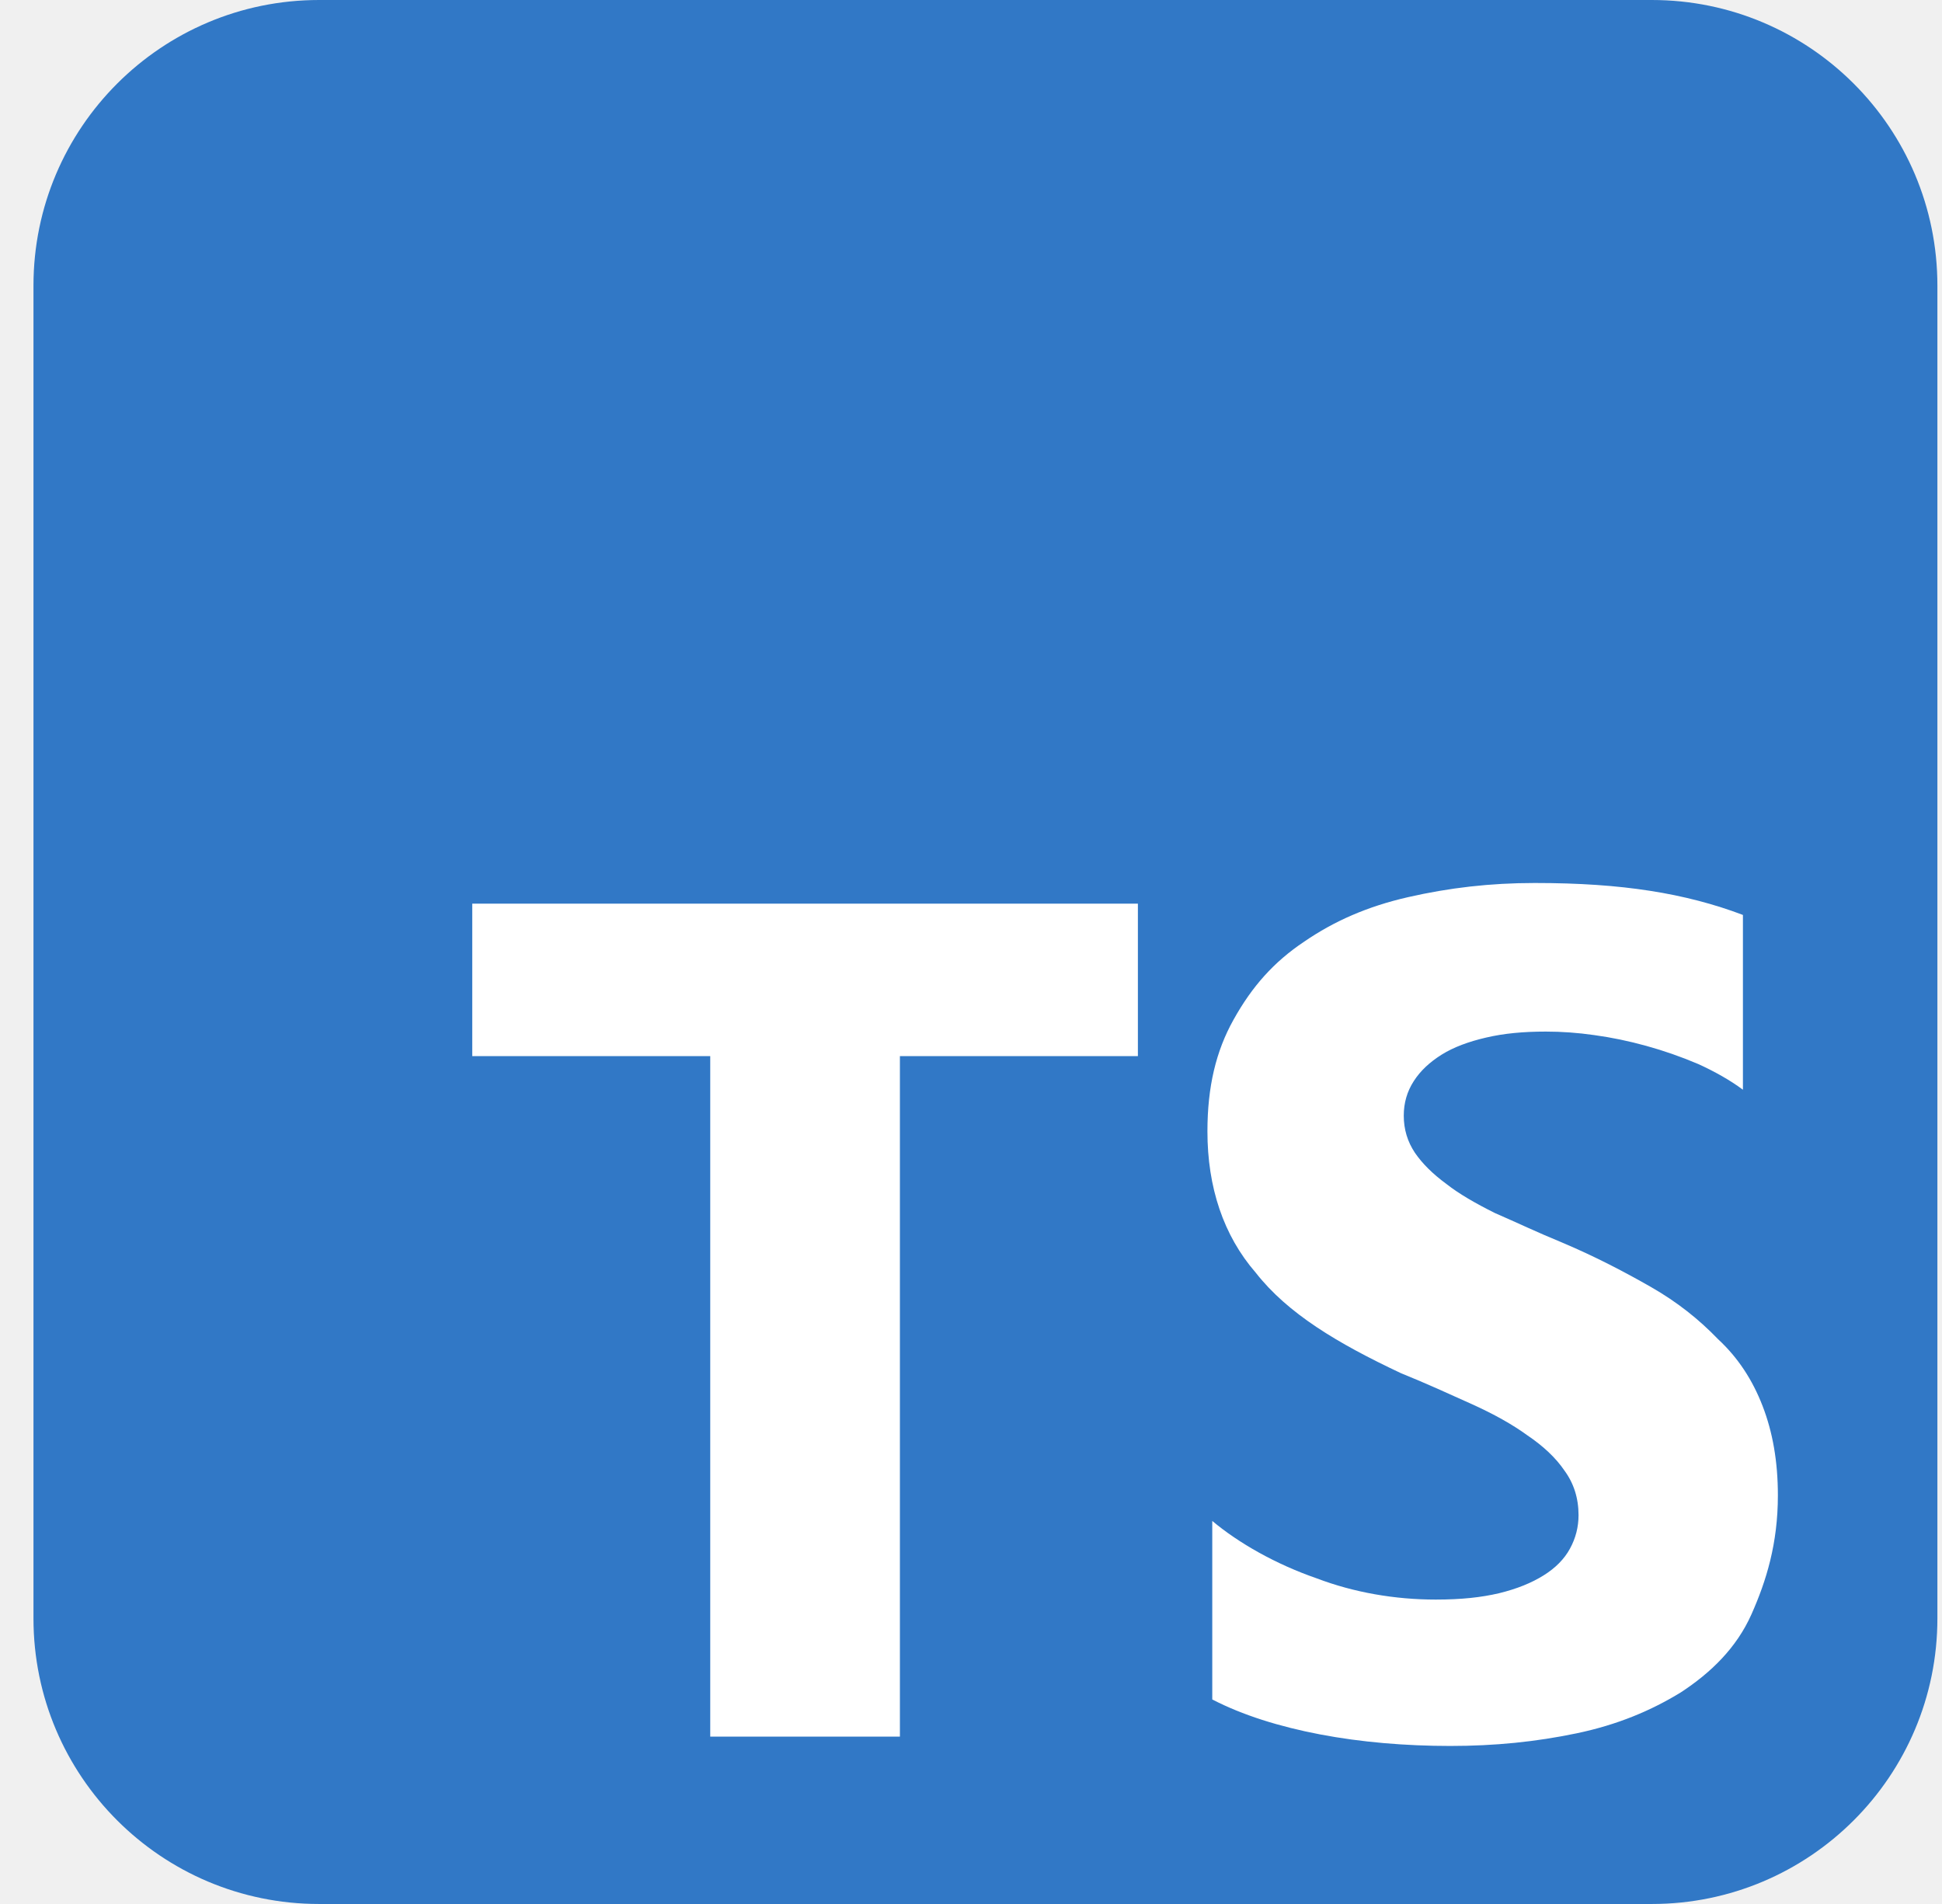
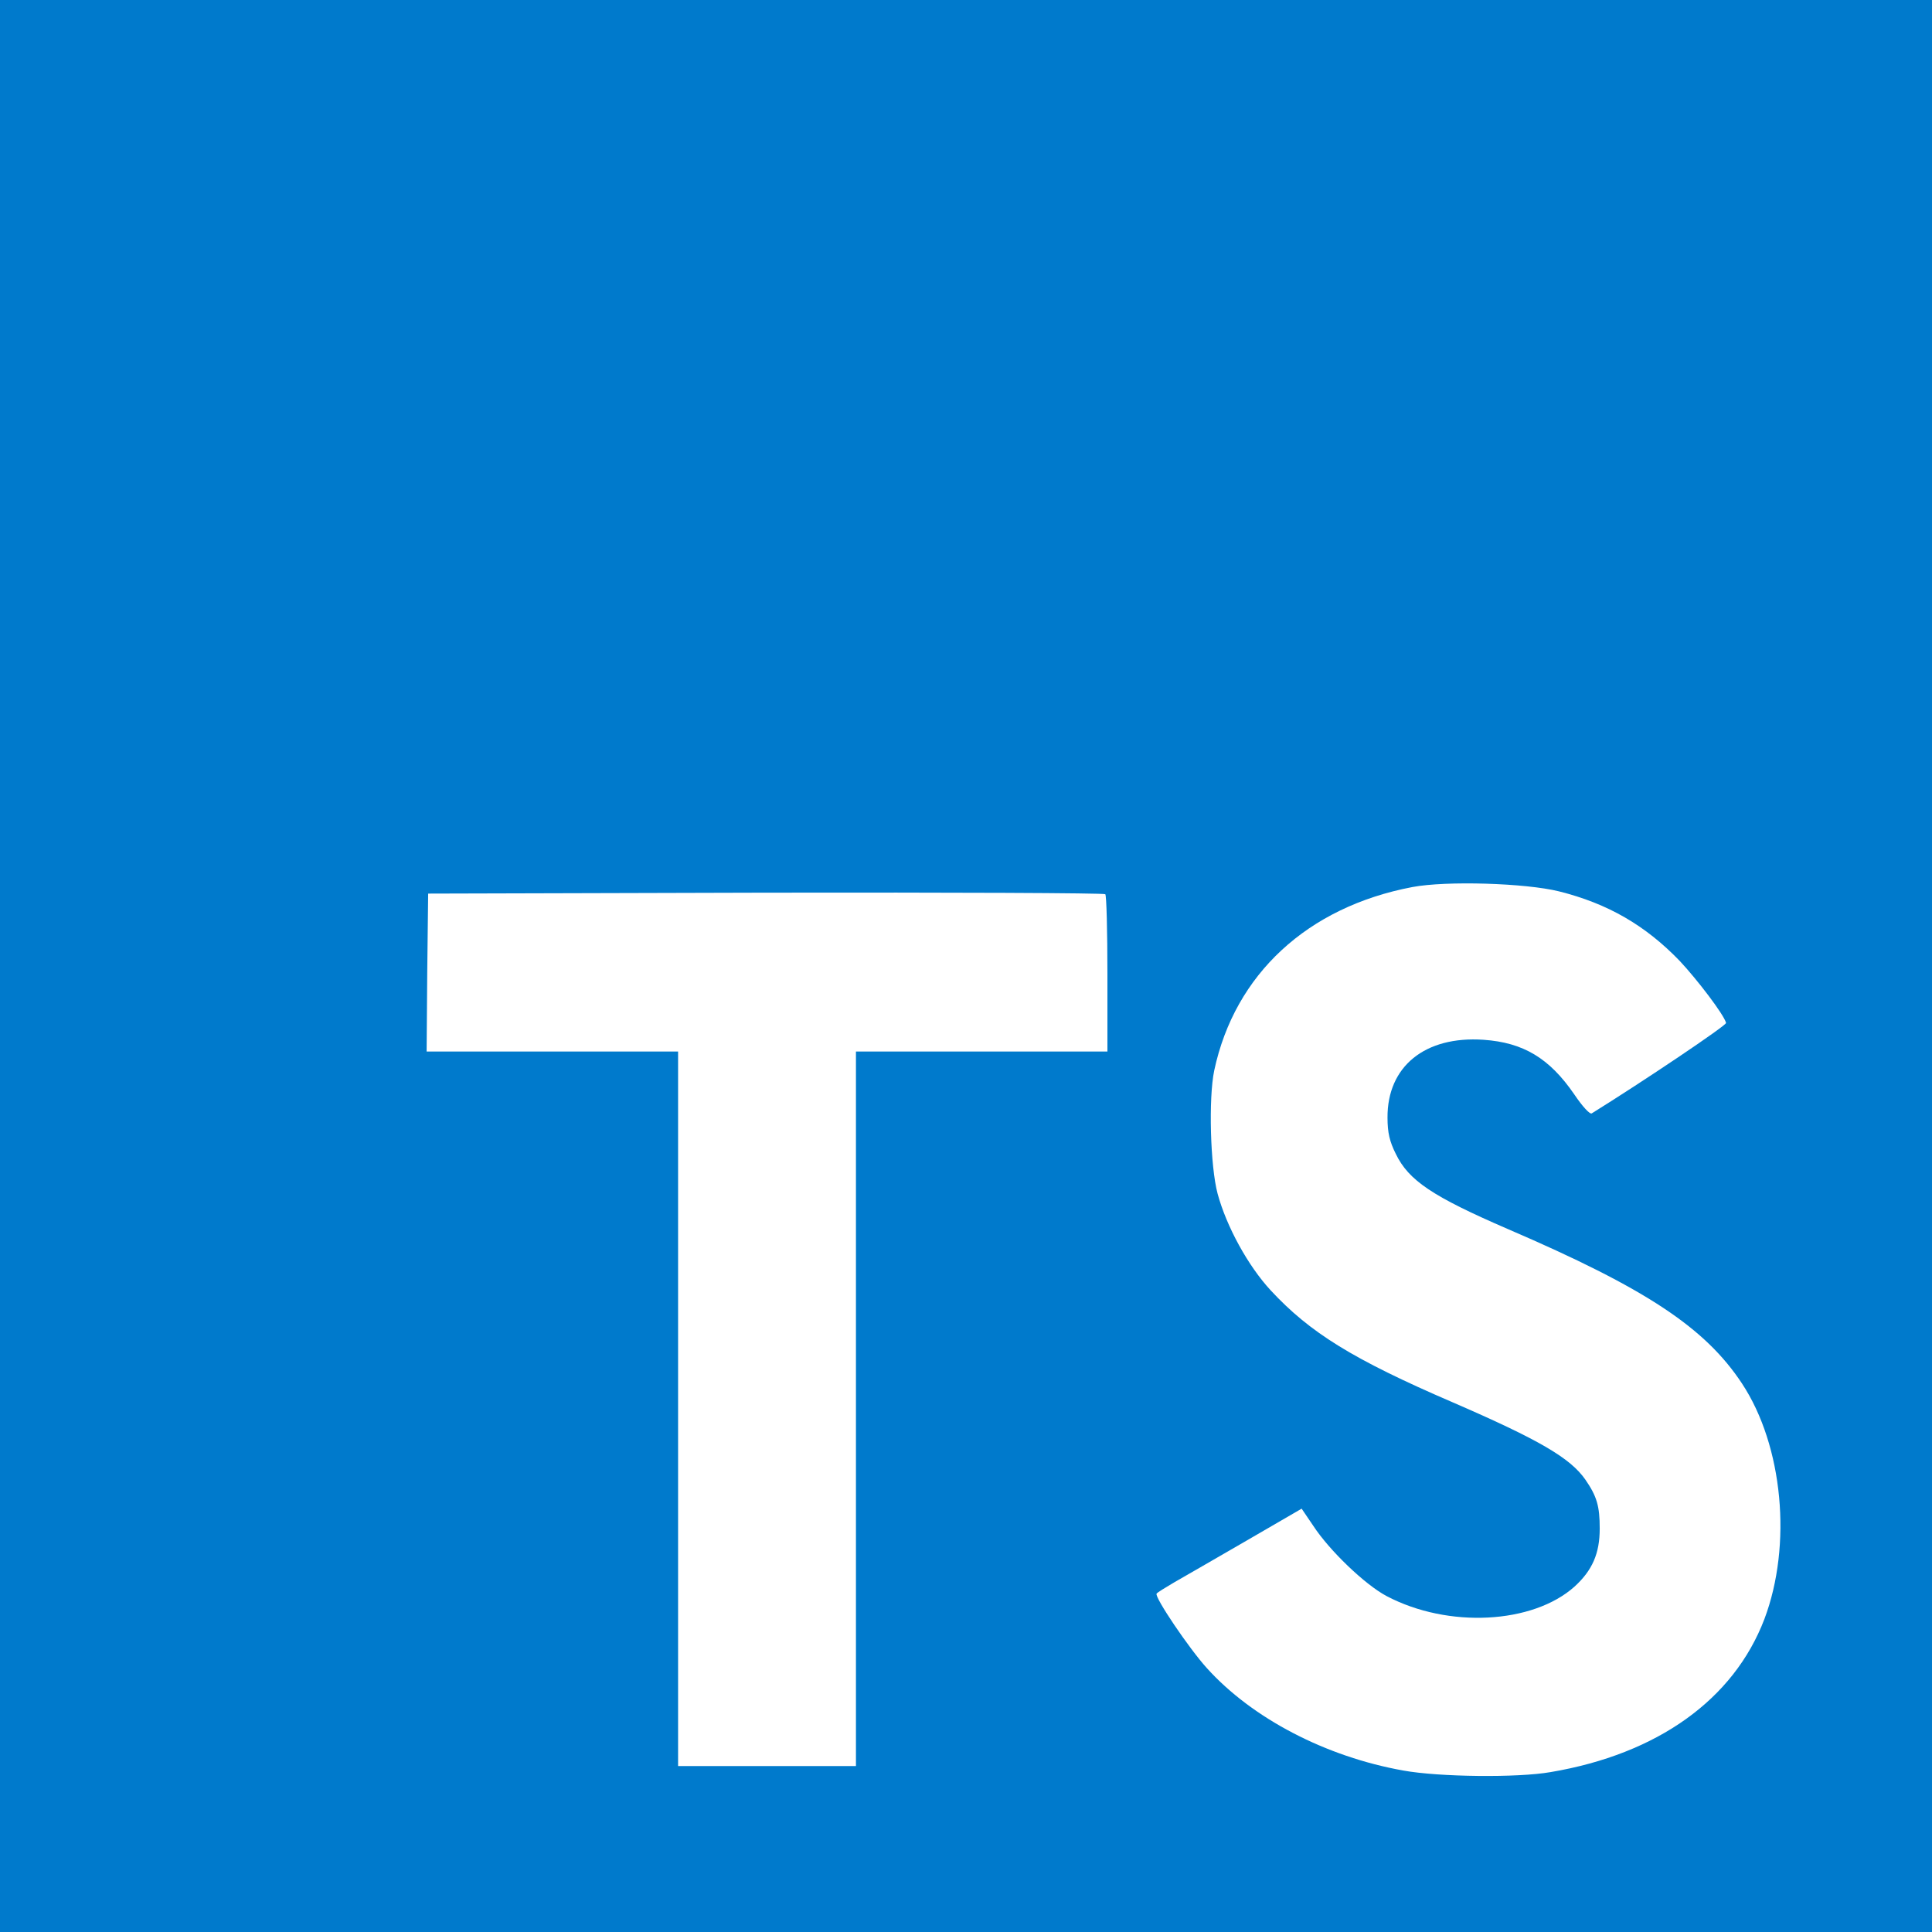
- <svg xmlns="http://www.w3.org/2000/svg" width="51" height="50" viewBox="0 0 51 50" fill="none">
-   <g clip-path="url(#clip0_1479_21433)">
-     <path d="M43.379 0H8.379C4.237 0 0.879 3.358 0.879 7.5V42.5C0.879 46.642 4.237 50 8.379 50H43.379C47.521 50 50.879 46.642 50.879 42.5V7.5C50.879 3.358 47.521 0 43.379 0Z" fill="#3178C6" />
-     <path d="M23.633 27.734H29.883V23.73H12.402V27.734H18.652V45.605H23.633V27.734ZM31.836 44.629C32.627 45.039 33.594 45.342 34.668 45.547C35.742 45.752 36.914 45.85 38.086 45.85C39.258 45.85 40.332 45.742 41.406 45.518C42.48 45.293 43.359 44.922 44.141 44.443C44.932 43.926 45.605 43.272 45.996 42.393C46.387 41.514 46.69 40.537 46.69 39.268C46.69 38.379 46.553 37.607 46.289 36.924C46.025 36.24 45.645 35.654 45.117 35.166C44.619 34.648 44.043 34.19 43.359 33.799C42.676 33.408 41.895 32.998 41.016 32.627C40.371 32.363 39.844 32.109 39.258 31.855C38.75 31.602 38.31 31.348 37.988 31.094C37.627 30.83 37.353 30.557 37.158 30.273C36.963 29.98 36.865 29.658 36.865 29.297C36.865 28.965 36.952 28.662 37.129 28.389C37.306 28.115 37.549 27.891 37.861 27.695C38.174 27.5 38.565 27.354 39.033 27.246C39.492 27.139 40 27.09 40.596 27.09C41.006 27.09 41.435 27.12 41.865 27.182C42.315 27.243 42.773 27.338 43.232 27.465C43.691 27.592 44.141 27.748 44.6 27.943C45.029 28.139 45.43 28.363 45.772 28.617V24.027C45.029 23.744 44.209 23.529 43.33 23.393C42.451 23.256 41.475 23.188 40.303 23.188C39.131 23.188 38.057 23.314 36.982 23.559C35.908 23.803 35.029 24.193 34.248 24.73C33.457 25.258 32.881 25.902 32.393 26.781C31.934 27.602 31.709 28.539 31.709 29.711C31.709 31.176 32.129 32.445 32.978 33.422C33.818 34.496 35.127 35.277 36.787 36.059C37.461 36.332 38.057 36.605 38.643 36.869C39.228 37.133 39.717 37.406 40.107 37.69C40.527 37.973 40.859 38.285 41.084 38.617C41.328 38.949 41.455 39.34 41.455 39.789C41.455 40.102 41.379 40.395 41.23 40.668C41.082 40.941 40.85 41.176 40.537 41.371C40.225 41.566 39.844 41.723 39.365 41.84C38.906 41.947 38.389 42.006 37.705 42.006C36.631 42.006 35.557 41.82 34.58 41.449C33.506 41.078 32.529 40.522 31.836 39.941V44.629Z" fill="white" />
+ <svg xmlns="http://www.w3.org/2000/svg" width="800px" height="800px" viewBox="0 0 256 256" version="1.1" preserveAspectRatio="xMidYMid">
+   <g>
+     <polygon fill="#007ACC" transform="translate(128, 128) scale(1, -1) translate(-128, -128) " points="0 128 0 0 128 0 256 0 256 128 256 256 128 256 0 256">
+ 
+ </polygon>
+     <path d="M146.658,223.437 L146.739,212.953 L130.079,212.953 L113.419,212.953 L113.419,165.613 L113.419,118.274 L101.635,118.274 L89.851,118.274 L89.851,165.613 L89.851,212.953 L73.19,212.953 L56.53,212.953 L56.53,223.234 C56.53,228.923 56.652,233.677 56.814,233.799 C56.936,233.961 77.213,234.043 101.797,234.002 L146.536,233.88 L146.658,223.437 Z" fill="#FFFFFF" transform="translate(101.6346, 176.143) rotate(-180) translate(-101.6346, -176.143) ">
+ 
+ </path>
+     <path d="M206.567,234.272 C213.068,232.647 218.026,229.762 222.577,225.048 C224.934,222.529 228.428,217.937 228.713,216.84 C228.794,216.515 217.66,209.038 210.915,204.852 C210.671,204.69 209.696,205.746 208.598,207.372 C205.307,212.167 201.853,214.239 196.57,214.605 C188.809,215.133 183.811,211.07 183.852,204.284 C183.852,202.292 184.136,201.114 184.949,199.489 C186.656,195.953 189.825,193.84 199.781,189.533 C218.107,181.65 225.949,176.449 230.826,169.053 C236.271,160.804 237.49,147.638 233.792,137.845 C229.729,127.199 219.651,119.966 205.469,117.569 C201.081,116.797 190.678,116.918 185.965,117.772 C175.684,119.6 165.932,124.68 159.918,131.344 C157.561,133.945 152.969,140.731 153.254,141.218 C153.376,141.381 154.432,142.031 155.61,142.722 C156.748,143.372 161.056,145.851 165.119,148.207 L172.474,152.474 L174.018,150.198 C176.172,146.907 180.885,142.397 183.73,140.893 C191.897,136.586 203.113,137.195 208.639,142.153 C210.996,144.306 211.971,146.541 211.971,149.833 C211.971,152.799 211.605,154.099 210.061,156.334 C208.07,159.179 204.007,161.576 192.466,166.574 C179.26,172.263 173.571,175.798 168.37,181.406 C165.363,184.657 162.518,189.858 161.34,194.206 C160.365,197.823 160.121,206.884 160.893,210.541 C163.616,223.301 173.246,232.2 187.143,234.841 C191.654,235.694 202.137,235.369 206.567,234.272 Z" fill="#FFFFFF" transform="translate(194.5785, 176.1902) scale(1, -1) translate(-194.5785, -176.1902) ">
+ 
+ </path>
  </g>
-   <defs>
-     <clipPath id="clip0_1479_21433">
-       <rect width="50" height="50" fill="white" transform="translate(0.878906)" />
-     </clipPath>
-   </defs>
</svg>
